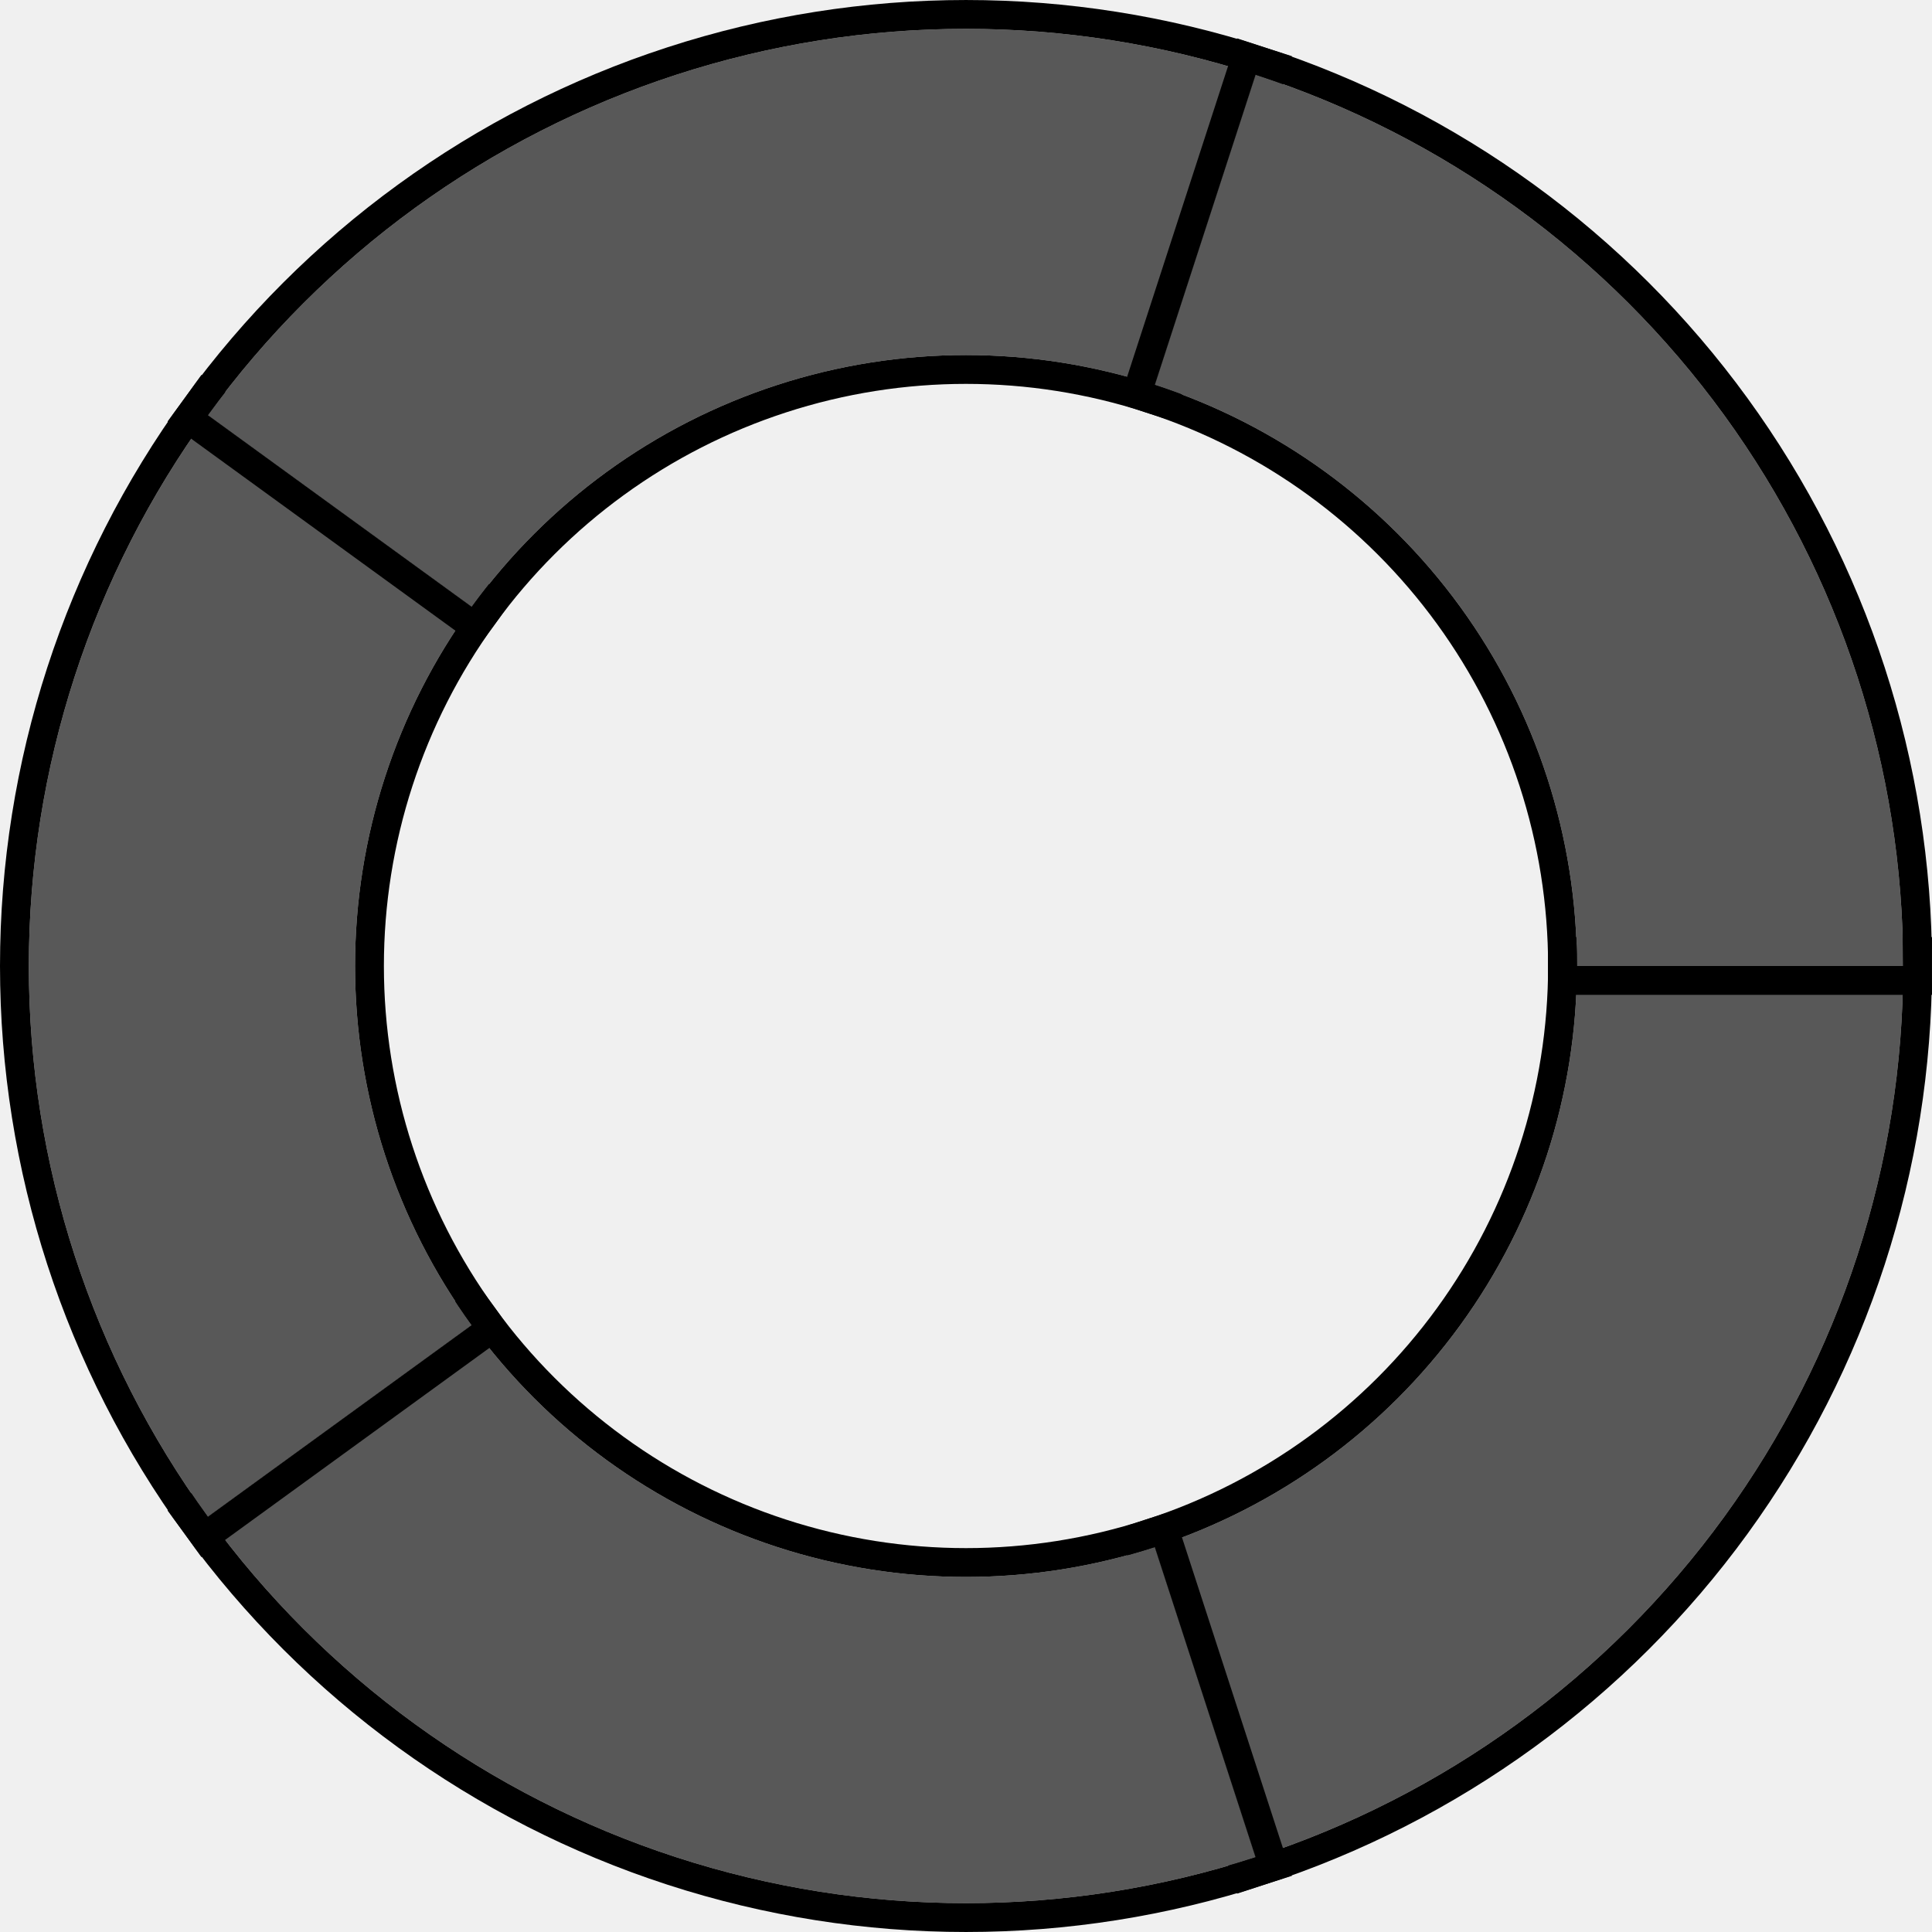
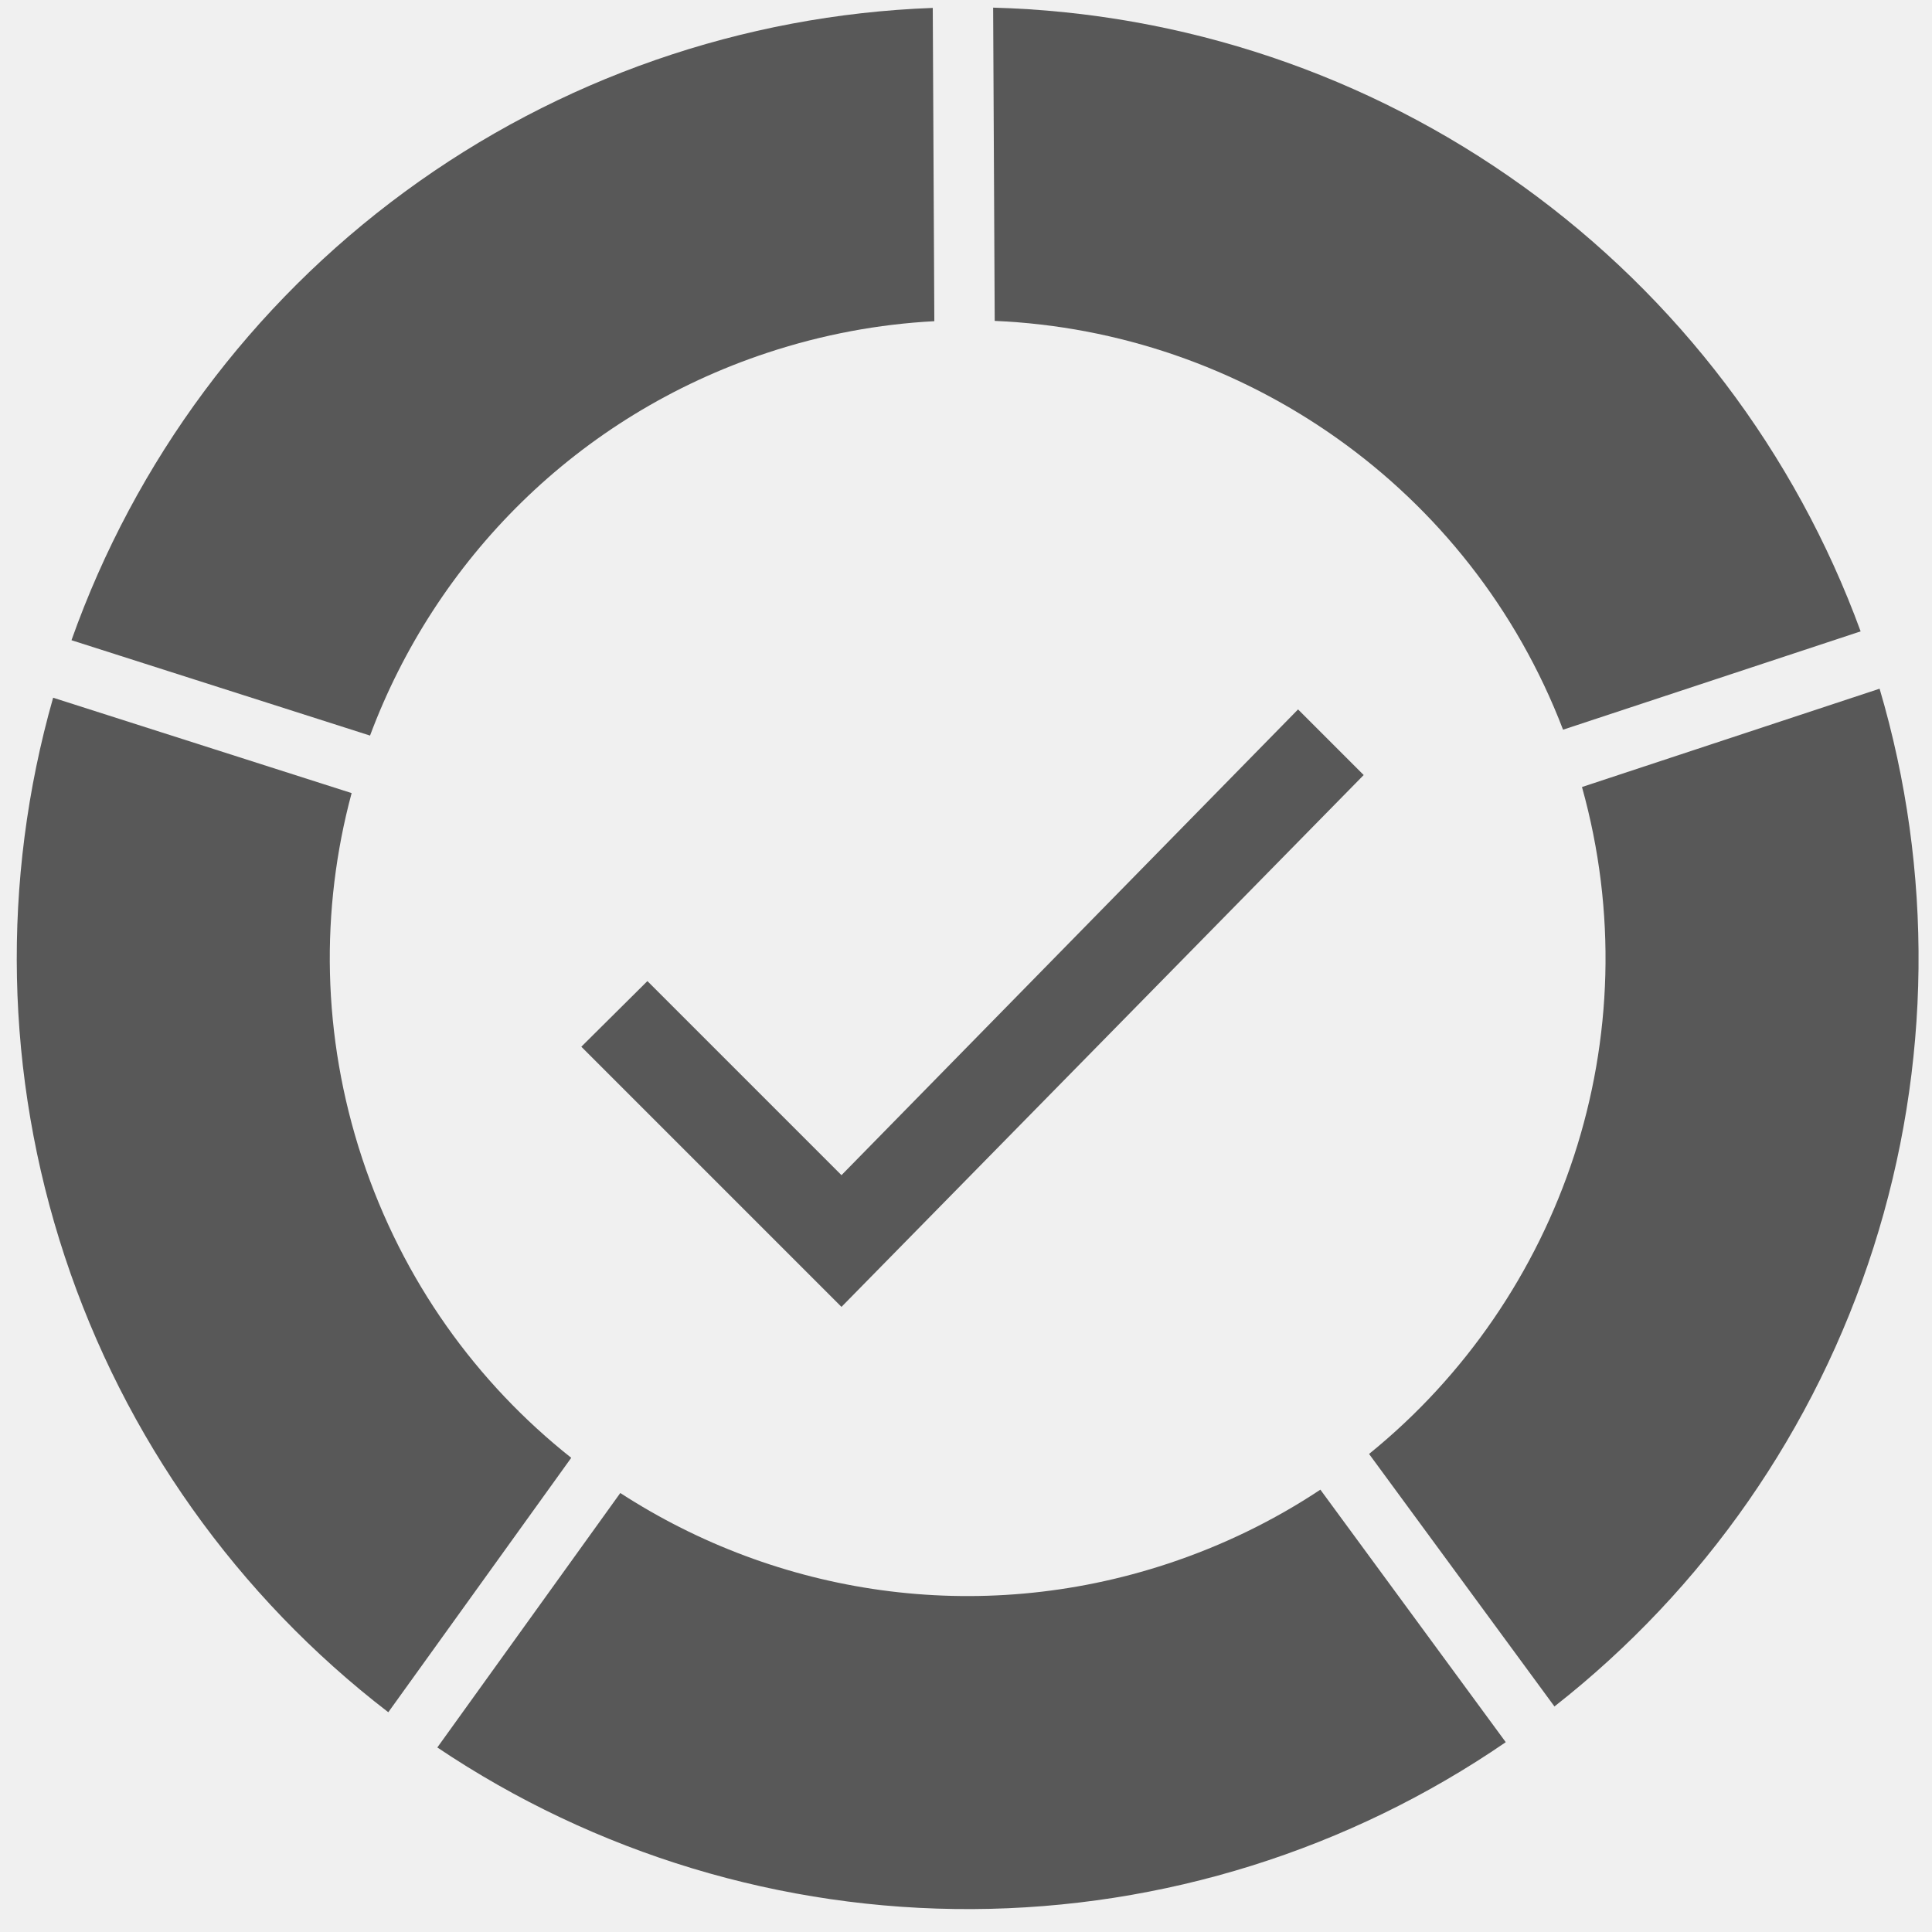
- <svg xmlns="http://www.w3.org/2000/svg" width="67" height="67" viewBox="0 0 67 67" fill="none">
-   <mask id="path-1-outside-1_1_10" maskUnits="userSpaceOnUse" x="38" y="32" width="29" height="34" fill="black">
-     <rect fill="white" x="38" y="32" width="29" height="34" />
-     <path d="M66 33.5C66 40.363 63.827 47.05 59.793 52.603C55.759 58.156 50.071 62.288 43.543 64.409L40.047 53.65C44.303 52.268 48.011 49.574 50.641 45.954C53.271 42.334 54.687 37.974 54.687 33.5H66Z" />
-   </mask>
-   <path class="segment" data-index="0" d="M66 33.5C66 40.363 63.827 47.05 59.793 52.603C55.759 58.156 50.071 62.288 43.543 64.409L40.047 53.65C44.303 52.268 48.011 49.574 50.641 45.954C53.271 42.334 54.687 37.974 54.687 33.5H66Z" fill="#585858" />
-   <path d="M66 33.5C66 40.363 63.827 47.05 59.793 52.603C55.759 58.156 50.071 62.288 43.543 64.409L40.047 53.65C44.303 52.268 48.011 49.574 50.641 45.954C53.271 42.334 54.687 37.974 54.687 33.5H66Z" stroke="black" stroke-width="2" mask="url(#path-1-outside-1_1_10)" />
-   <mask id="path-2-outside-2_1_10" maskUnits="userSpaceOnUse" x="5" y="44" width="40" height="23" fill="black">
-     <rect fill="white" x="5" y="44" width="40" height="23" />
-     <path d="M43.543 64.409C37.016 66.53 29.984 66.53 23.457 64.409C16.93 62.288 11.241 58.156 7.207 52.603L16.359 45.954C18.989 49.574 22.697 52.268 26.953 53.65C31.208 55.033 35.792 55.033 40.047 53.65L43.543 64.409Z" />
-   </mask>
-   <path class="segment" data-index="1" d="M43.543 64.409C37.016 66.53 29.984 66.53 23.457 64.409C16.93 62.288 11.241 58.156 7.207 52.603L16.359 45.954C18.989 49.574 22.697 52.268 26.953 53.65C31.208 55.033 35.792 55.033 40.047 53.65L43.543 64.409Z" fill="#585858" />
-   <path d="M43.543 64.409C37.016 66.53 29.984 66.53 23.457 64.409C16.93 62.288 11.241 58.156 7.207 52.603L16.359 45.954C18.989 49.574 22.697 52.268 26.953 53.65C31.208 55.033 35.792 55.033 40.047 53.65L43.543 64.409Z" stroke="black" stroke-width="2" mask="url(#path-2-outside-2_1_10)" />
-   <mask id="path-3-outside-3_1_10" maskUnits="userSpaceOnUse" x="0" y="13" width="18" height="41" fill="black">
-     <rect fill="white" y="13" width="18" height="41" />
-     <path d="M7.207 52.603C3.173 47.05 1 40.363 1 33.5C1 26.637 3.173 19.95 7.207 14.397L16.359 21.047C13.729 24.666 12.313 29.026 12.313 33.5C12.313 37.974 13.729 42.334 16.359 45.954L7.207 52.603Z" />
-   </mask>
-   <path class="segment" data-index="2" d="M7.207 52.603C3.173 47.05 1 40.363 1 33.5C1 26.637 3.173 19.95 7.207 14.397L16.359 21.047C13.729 24.666 12.313 29.026 12.313 33.5C12.313 37.974 13.729 42.334 16.359 45.954L7.207 52.603Z" fill="#585858" />
-   <path d="M7.207 52.603C3.173 47.05 1 40.363 1 33.5C1 26.637 3.173 19.95 7.207 14.397L16.359 21.047C13.729 24.666 12.313 29.026 12.313 33.5C12.313 37.974 13.729 42.334 16.359 45.954L7.207 52.603Z" stroke="black" stroke-width="2" mask="url(#path-3-outside-3_1_10)" />
-   <mask id="path-4-outside-4_1_10" maskUnits="userSpaceOnUse" x="5" y="0" width="40" height="23" fill="black">
-     <rect fill="white" x="5" width="40" height="23" />
-     <path d="M7.207 14.397C11.241 8.844 16.929 4.712 23.457 2.591C29.984 0.47 37.015 0.47 43.543 2.591L40.047 13.35C35.792 11.967 31.208 11.967 26.953 13.35C22.697 14.732 18.989 17.427 16.359 21.046L7.207 14.397Z" />
-   </mask>
-   <path class="segment" data-index="3" d="M7.207 14.397C11.241 8.844 16.929 4.712 23.457 2.591C29.984 0.47 37.015 0.47 43.543 2.591L40.047 13.35C35.792 11.967 31.208 11.967 26.953 13.35C22.697 14.732 18.989 17.427 16.359 21.046L7.207 14.397Z" fill="#585858" />
-   <path d="M7.207 14.397C11.241 8.844 16.929 4.712 23.457 2.591C29.984 0.47 37.015 0.47 43.543 2.591L40.047 13.35C35.792 11.967 31.208 11.967 26.953 13.35C22.697 14.732 18.989 17.427 16.359 21.046L7.207 14.397Z" stroke="black" stroke-width="2" mask="url(#path-4-outside-4_1_10)" />
-   <mask id="path-5-outside-5_1_10" maskUnits="userSpaceOnUse" x="38" y="1" width="29" height="34" fill="black">
-     <rect fill="white" x="38" y="1" width="29" height="34" />
-     <path d="M43.543 2.591C50.07 4.712 55.759 8.844 59.793 14.397C63.827 19.949 66 26.636 66 33.5L54.687 33.5C54.687 29.025 53.271 24.666 50.641 21.046C48.011 17.427 44.303 14.732 40.047 13.35L43.543 2.591Z" />
-   </mask>
-   <path class="segment" data-index="4" d="M43.543 2.591C50.07 4.712 55.759 8.844 59.793 14.397C63.827 19.949 66 26.636 66 33.5L54.687 33.5C54.687 29.025 53.271 24.666 50.641 21.046C48.011 17.427 44.303 14.732 40.047 13.35L43.543 2.591Z" fill="#585858" />
-   <path d="M43.543 2.591C50.07 4.712 55.759 8.844 59.793 14.397C63.827 19.949 66 26.636 66 33.5L54.687 33.5C54.687 29.025 53.271 24.666 50.641 21.046C48.011 17.427 44.303 14.732 40.047 13.35L43.543 2.591Z" stroke="black" stroke-width="2" mask="url(#path-5-outside-5_1_10)" />
+ <svg xmlns="http://www.w3.org/2000/svg" width="64" height="64" viewBox="0 0 64 64" fill="none">
+   <path class="check" d="M27.875 38.929L21.446 32.5L19.257 34.674L27.875 43.292L45.174 25.674L43 23.5L27.875 38.929Z" fill="#585858" />
+   <path class="segment" data-index="4" d="M13.414 6.349C18.507 2.61 24.601 0.494 30.899 0.262L30.951 10.64C29.114 10.737 27.259 11.078 25.428 11.683C19.098 13.774 14.421 18.572 12.258 24.367L2.368 21.208C4.476 15.267 8.321 10.088 13.414 6.349Z" fill="#585858" />
+   <path class="segment" data-index="3" d="M1.76 23.113C0.033 29.175 0.163 35.624 2.145 41.623C4.127 47.623 7.865 52.88 12.863 56.72L18.923 48.292C15.8 45.818 13.34 42.434 11.996 38.368C10.653 34.302 10.613 30.119 11.648 26.272L1.76 23.113Z" fill="#585858" />
+   <path class="segment" data-index="0" d="M32.951 10.63C41.157 10.979 48.699 16.13 51.778 24.172L61.636 20.915C59.47 14.996 55.574 9.855 50.444 6.166C45.314 2.478 39.2 0.421 32.899 0.253L32.951 10.63Z" fill="#585858" />
+   <path class="segment" data-index="2" d="M20.548 49.458L14.487 57.887C19.719 61.403 25.892 63.272 32.211 63.241C38.529 63.21 44.684 61.279 49.88 57.712L43.739 49.347C42.206 50.364 40.513 51.195 38.682 51.8C32.352 53.891 25.738 52.824 20.548 49.458Z" fill="#585858" />
+   <path class="segment" data-index="1" d="M62.061 41.327C60.138 47.346 56.453 52.64 51.493 56.529L45.352 48.164C51.735 42.994 54.723 34.364 52.405 26.071L62.264 22.814C64.05 28.858 63.984 35.309 62.061 41.327Z" fill="#585858" />
</svg>
